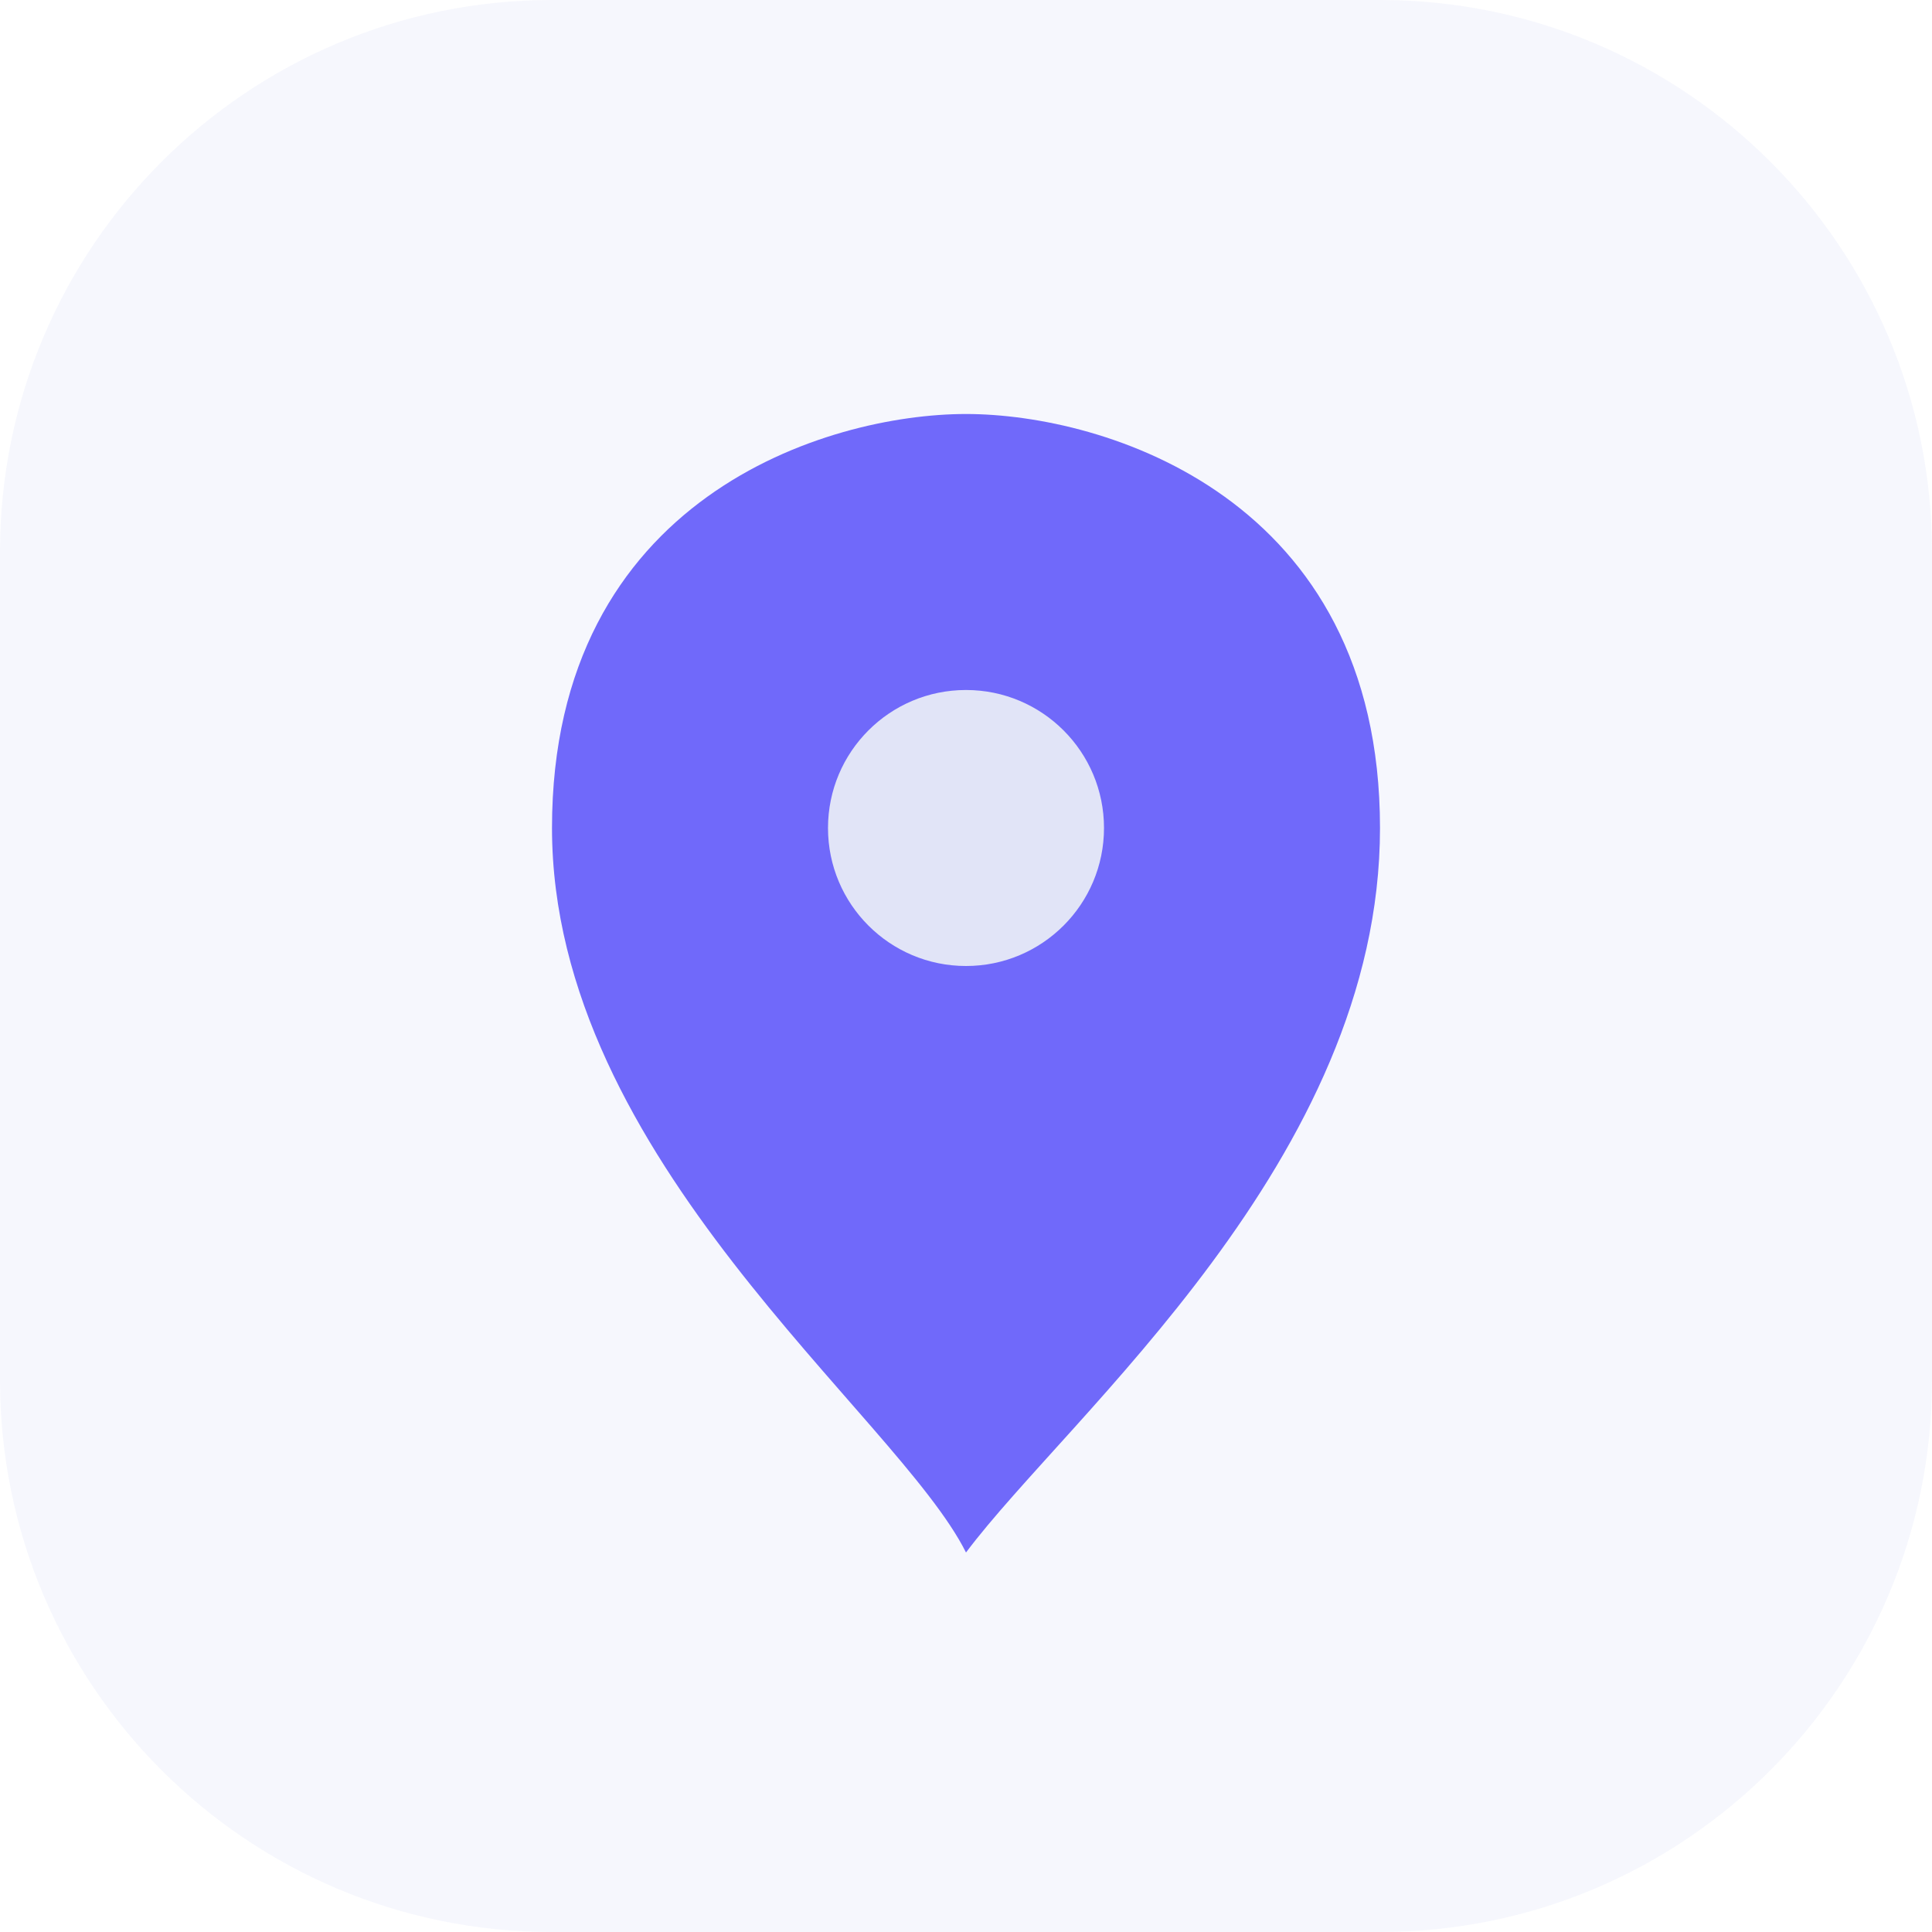
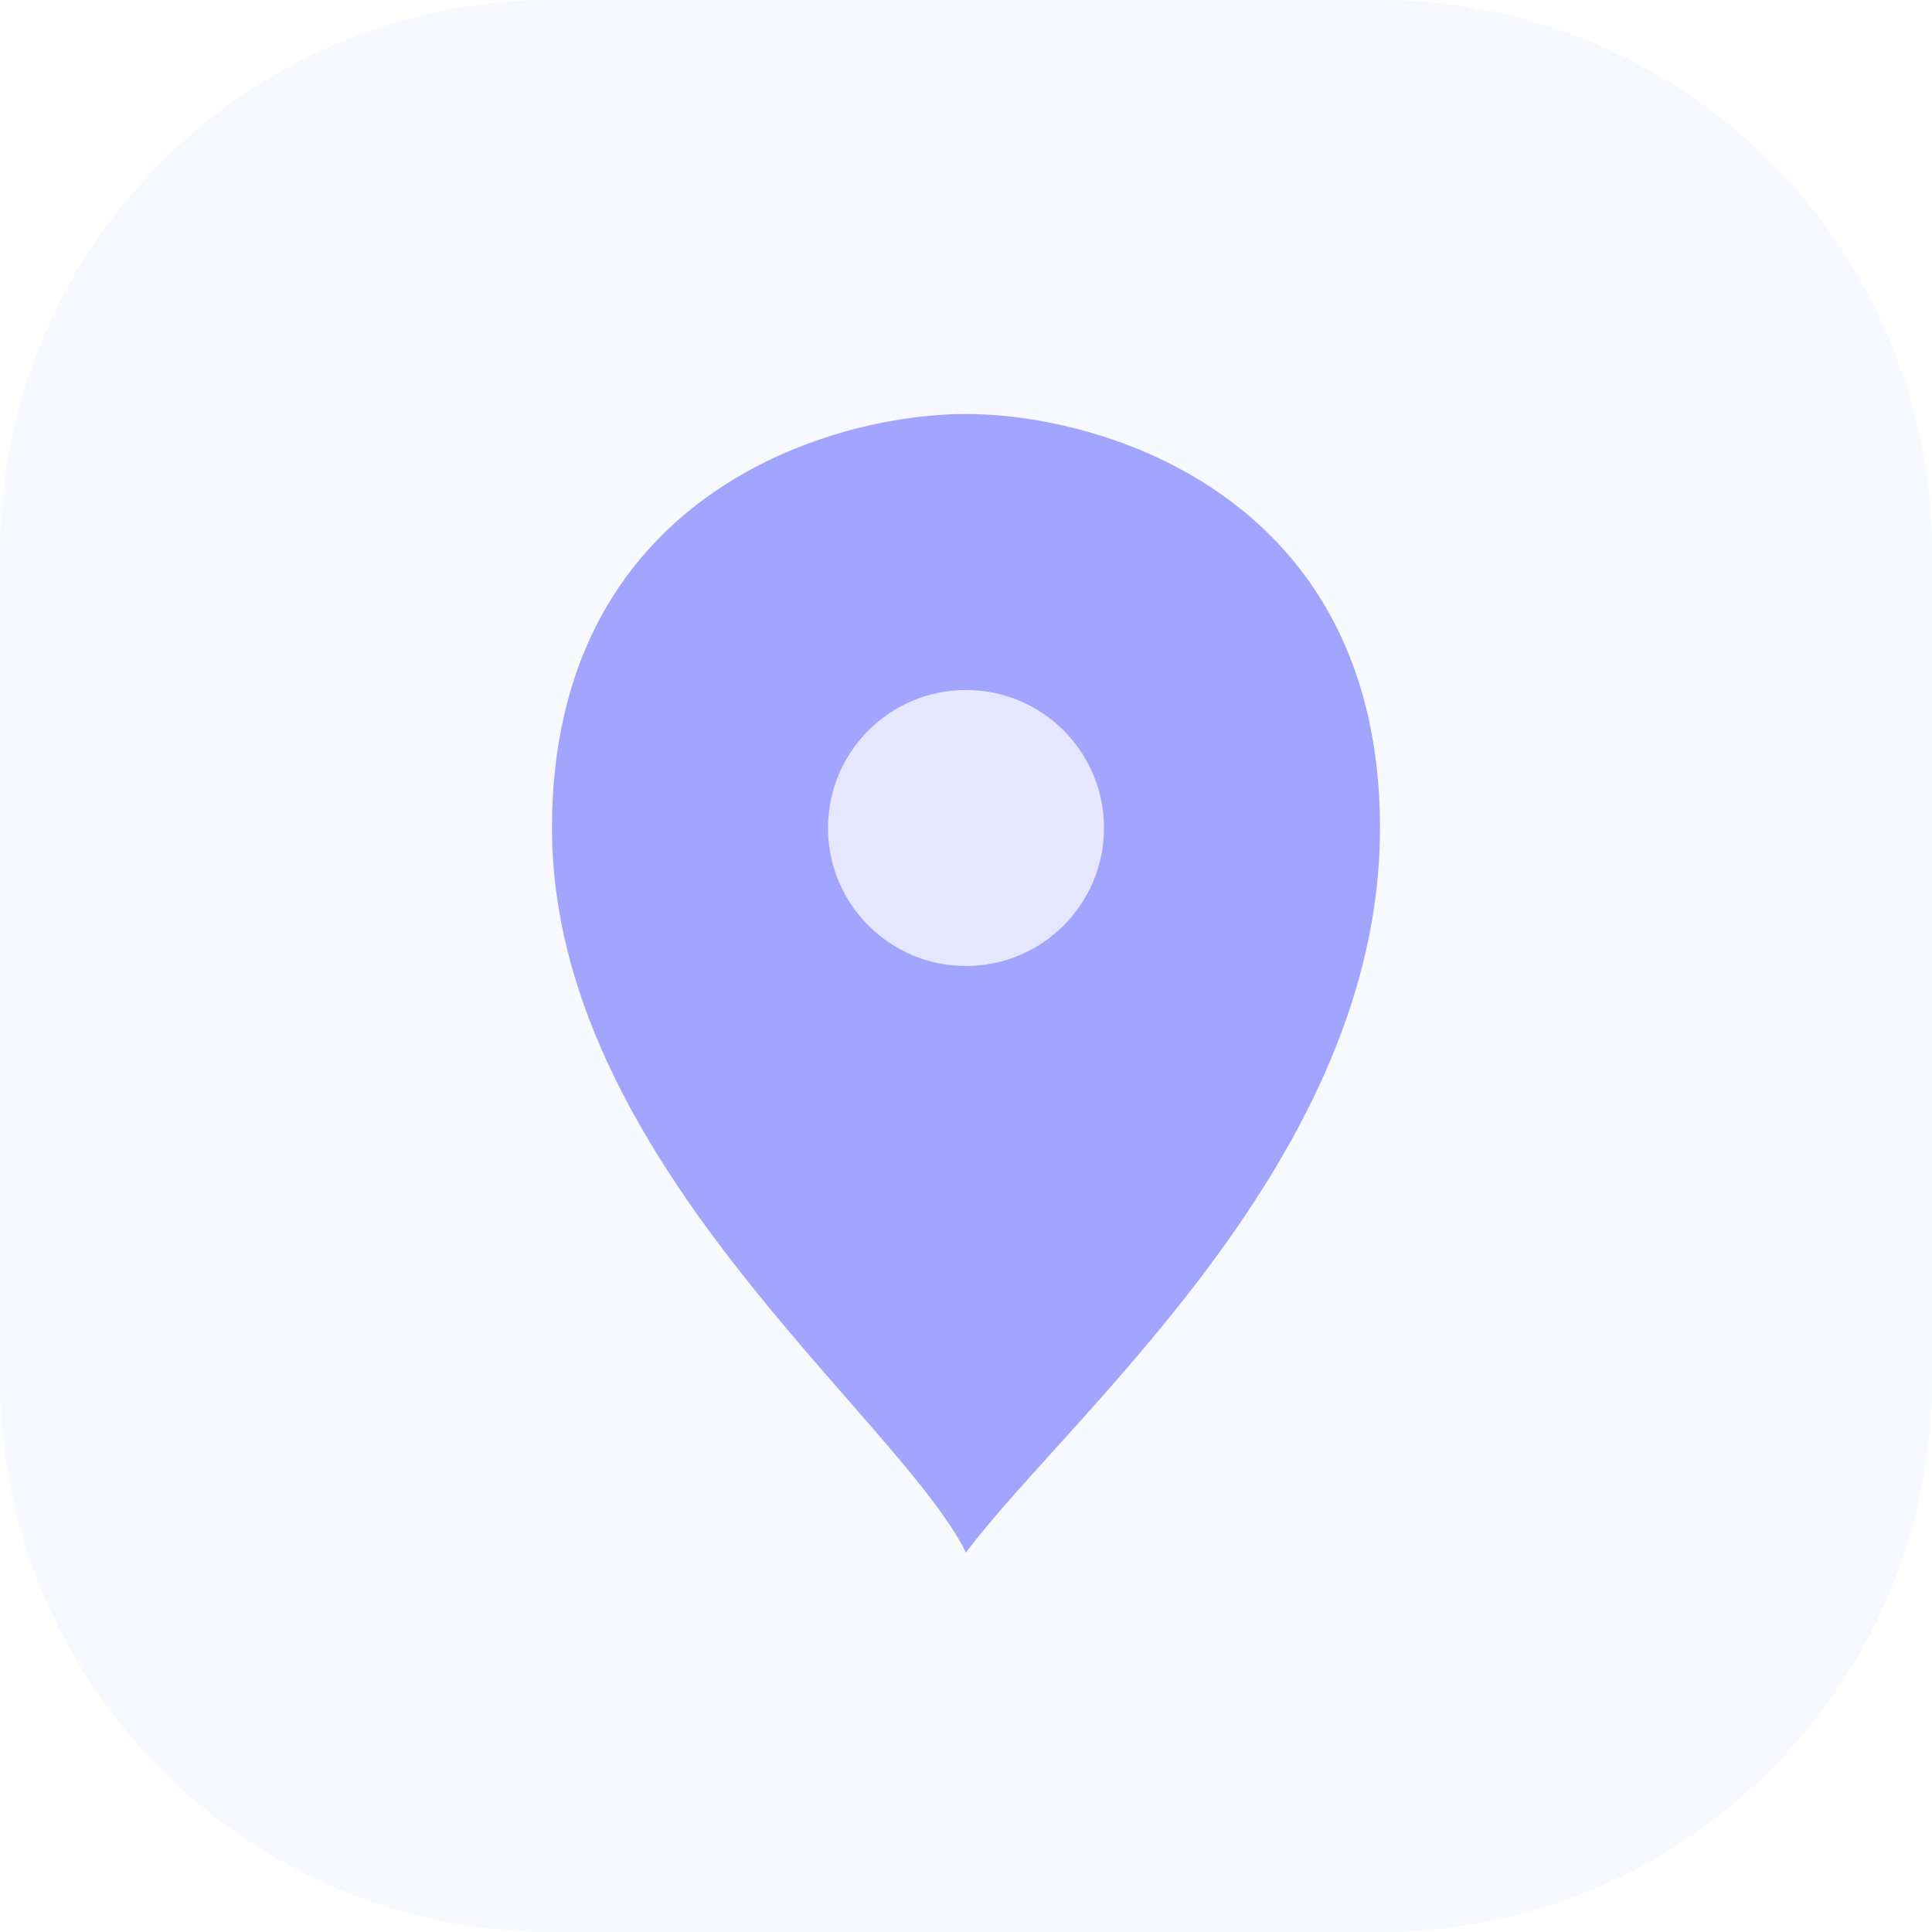
<svg xmlns="http://www.w3.org/2000/svg" width="28" height="28" viewBox="0 0 28 28" fill="none">
-   <rect width="28" height="28" rx="8" fill="#E1E4F7" fill-opacity="0.3" />
-   <path d="M8 12C8 7.2 12 6 14 6V22.5C13 20.5 8 16.8 8 12Z" fill="#7069FA" />
-   <path d="M20 12C20 7.2 16 6 14 6V22.5C15.5 20.5 20 16.8 20 12Z" fill="#7069FA" />
-   <circle cx="14" cy="12" r="2" fill="#E1E4F7" />
+   <rect width="28" height="28" rx="8" fill="#E6E6FF" fill-opacity="0.3" />
+   <path d="M8 12C8 7.2 12 6 14 6V22.5C13 20.5 8 16.8 8 12Z" fill="#A1A5FD" />
+   <path d="M20 12C20 7.2 16 6 14 6V22.5C15.5 20.5 20 16.8 20 12Z" fill="#A1A5FD" />
+   <circle cx="14" cy="12" r="2" fill="#E6E6FF" />
</svg>
